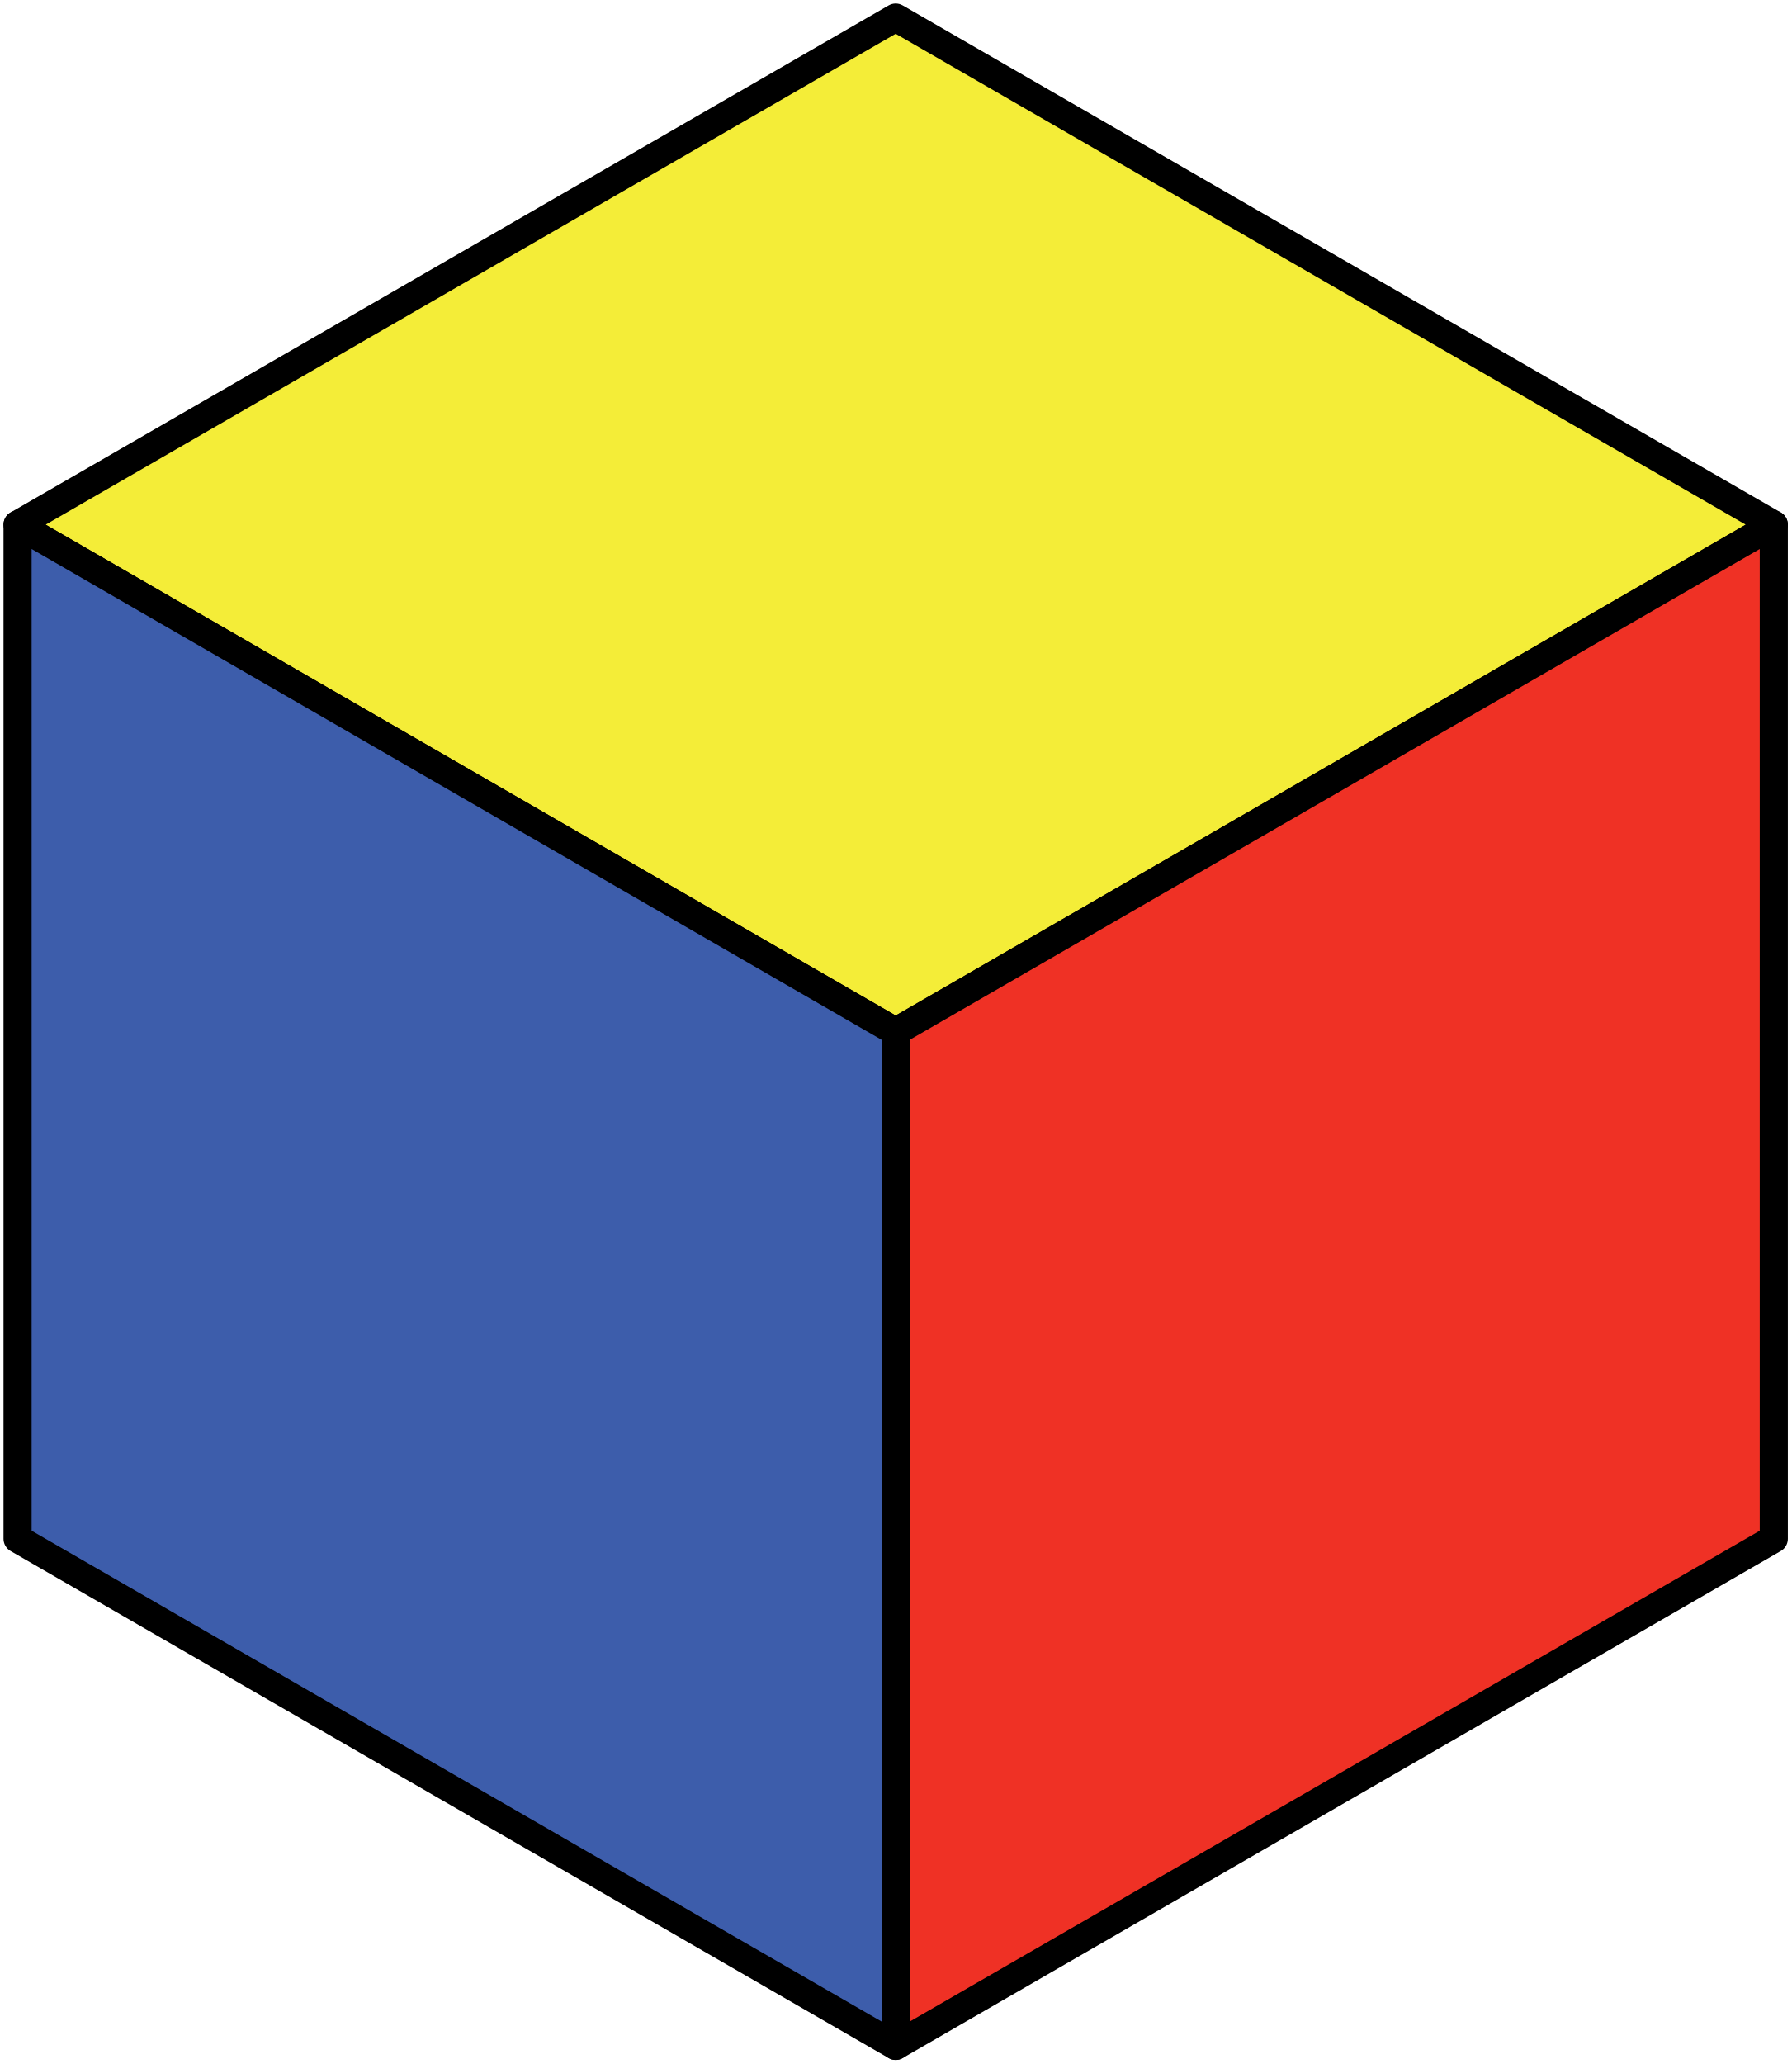
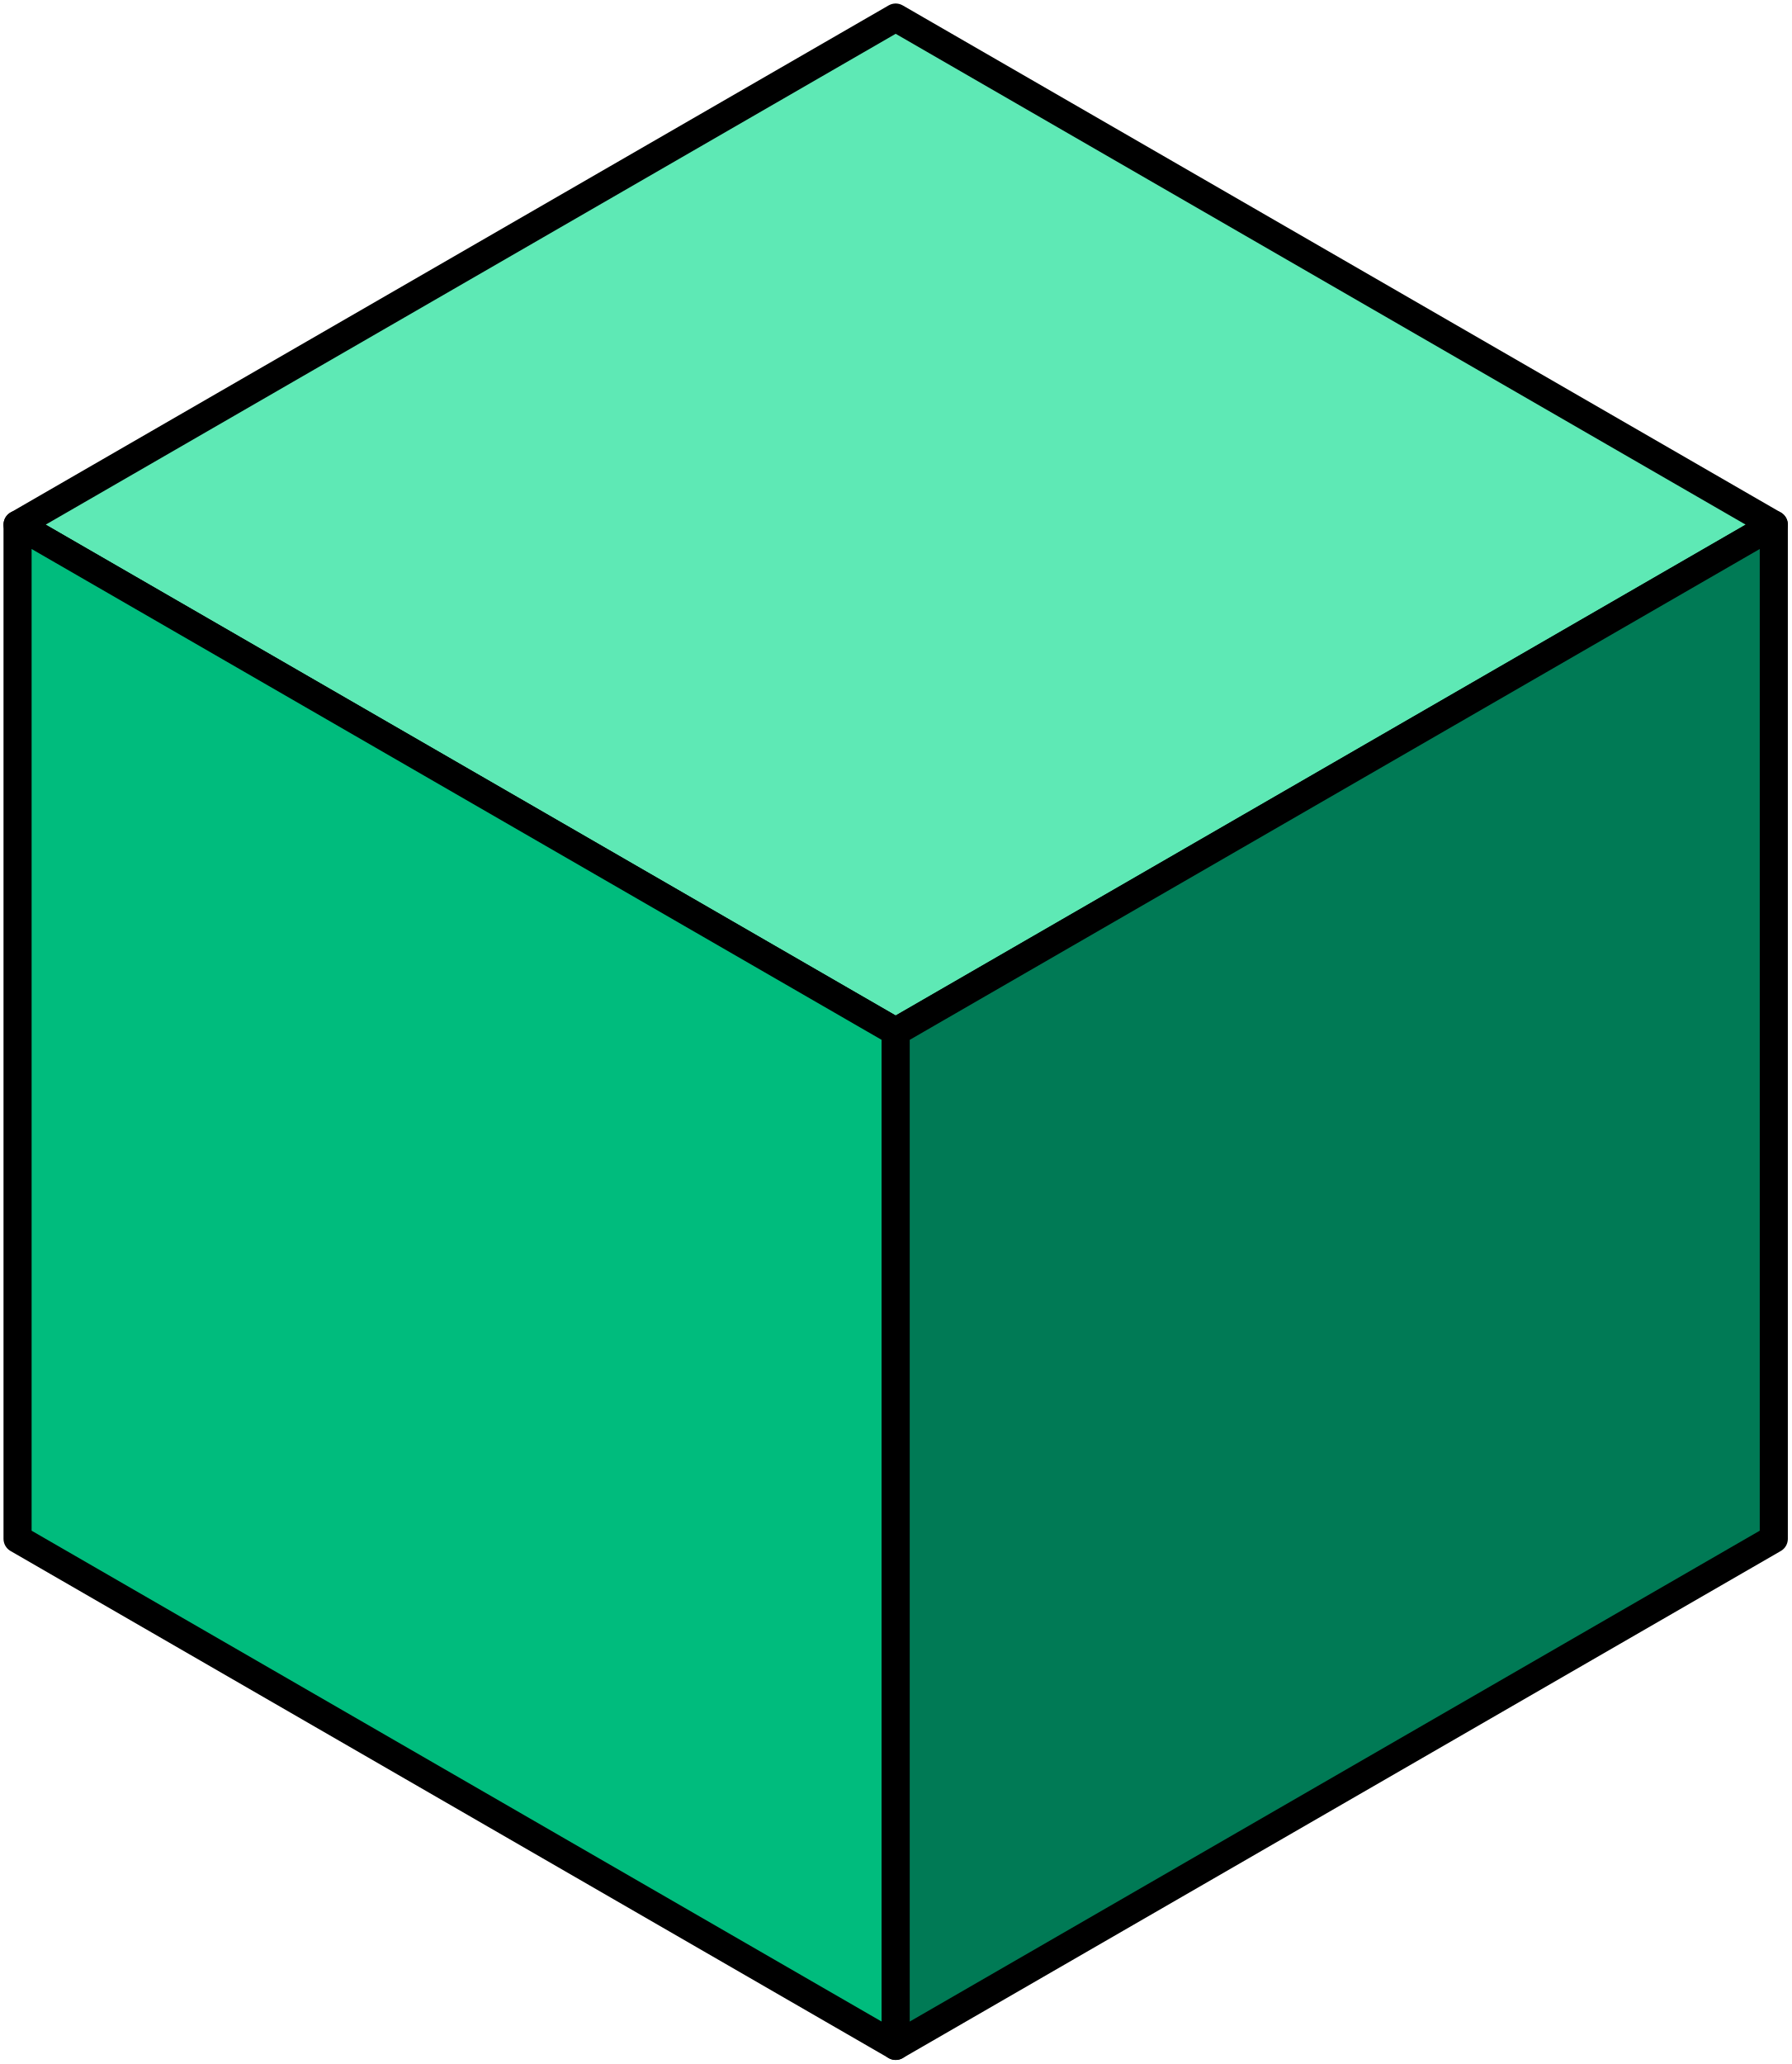
<svg xmlns="http://www.w3.org/2000/svg" viewBox="-102 -2 204 235">
  <g stroke="#000000" stroke-width="3.2" stroke-linejoin="round">
-     <polygon points="0,0 100,57.735 0,115.47 -100,57.735" fill="#F4ED38" />
-     <polygon points="-100,57.735 0,115.47 0,230.94 -100,173.205" fill="#3D5DAB" />
-     <polygon points="100,57.735 0,115.47 0,230.94 100,173.205" fill="#EF3125" />
+     <polygon points="0,0 100,57.735 0,115.47 -100,57.735" fill="#5EE9B5" />
+     <polygon points="-100,57.735 0,115.47 0,230.94 -100,173.205" fill="#00BC7D" />
+     <polygon points="100,57.735 0,115.47 0,230.94 100,173.205" fill="#007A55" />
  </g>
</svg>
